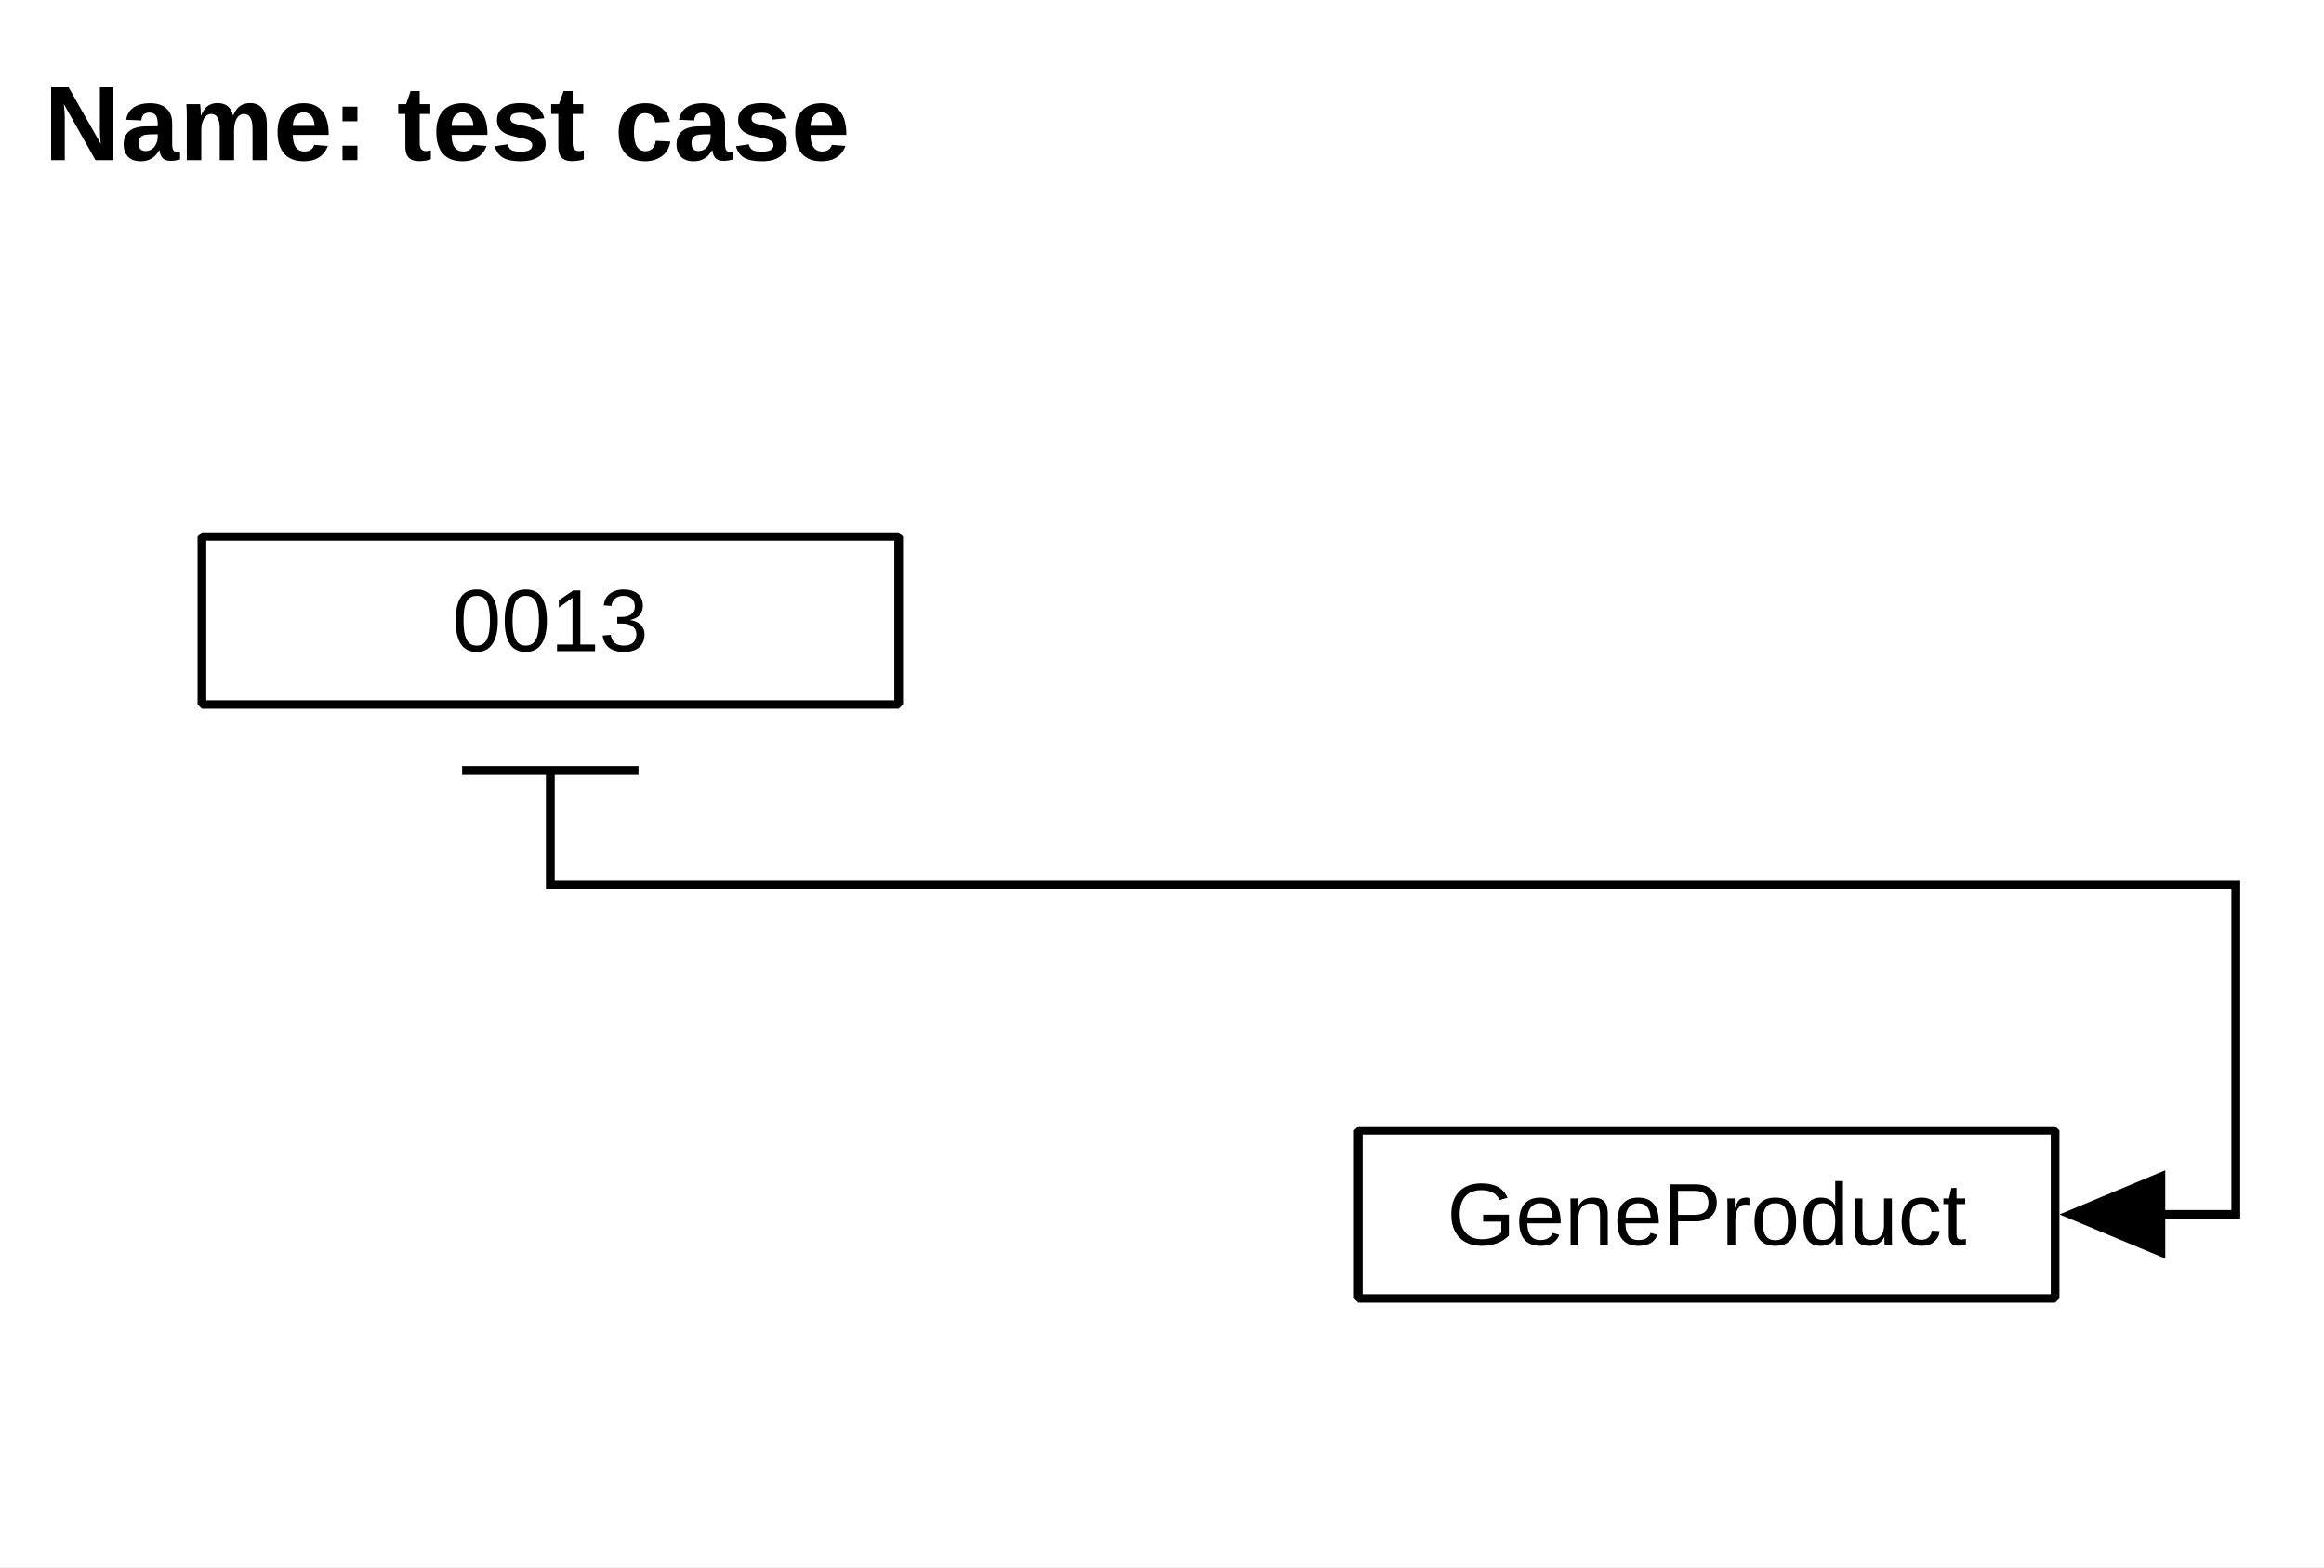
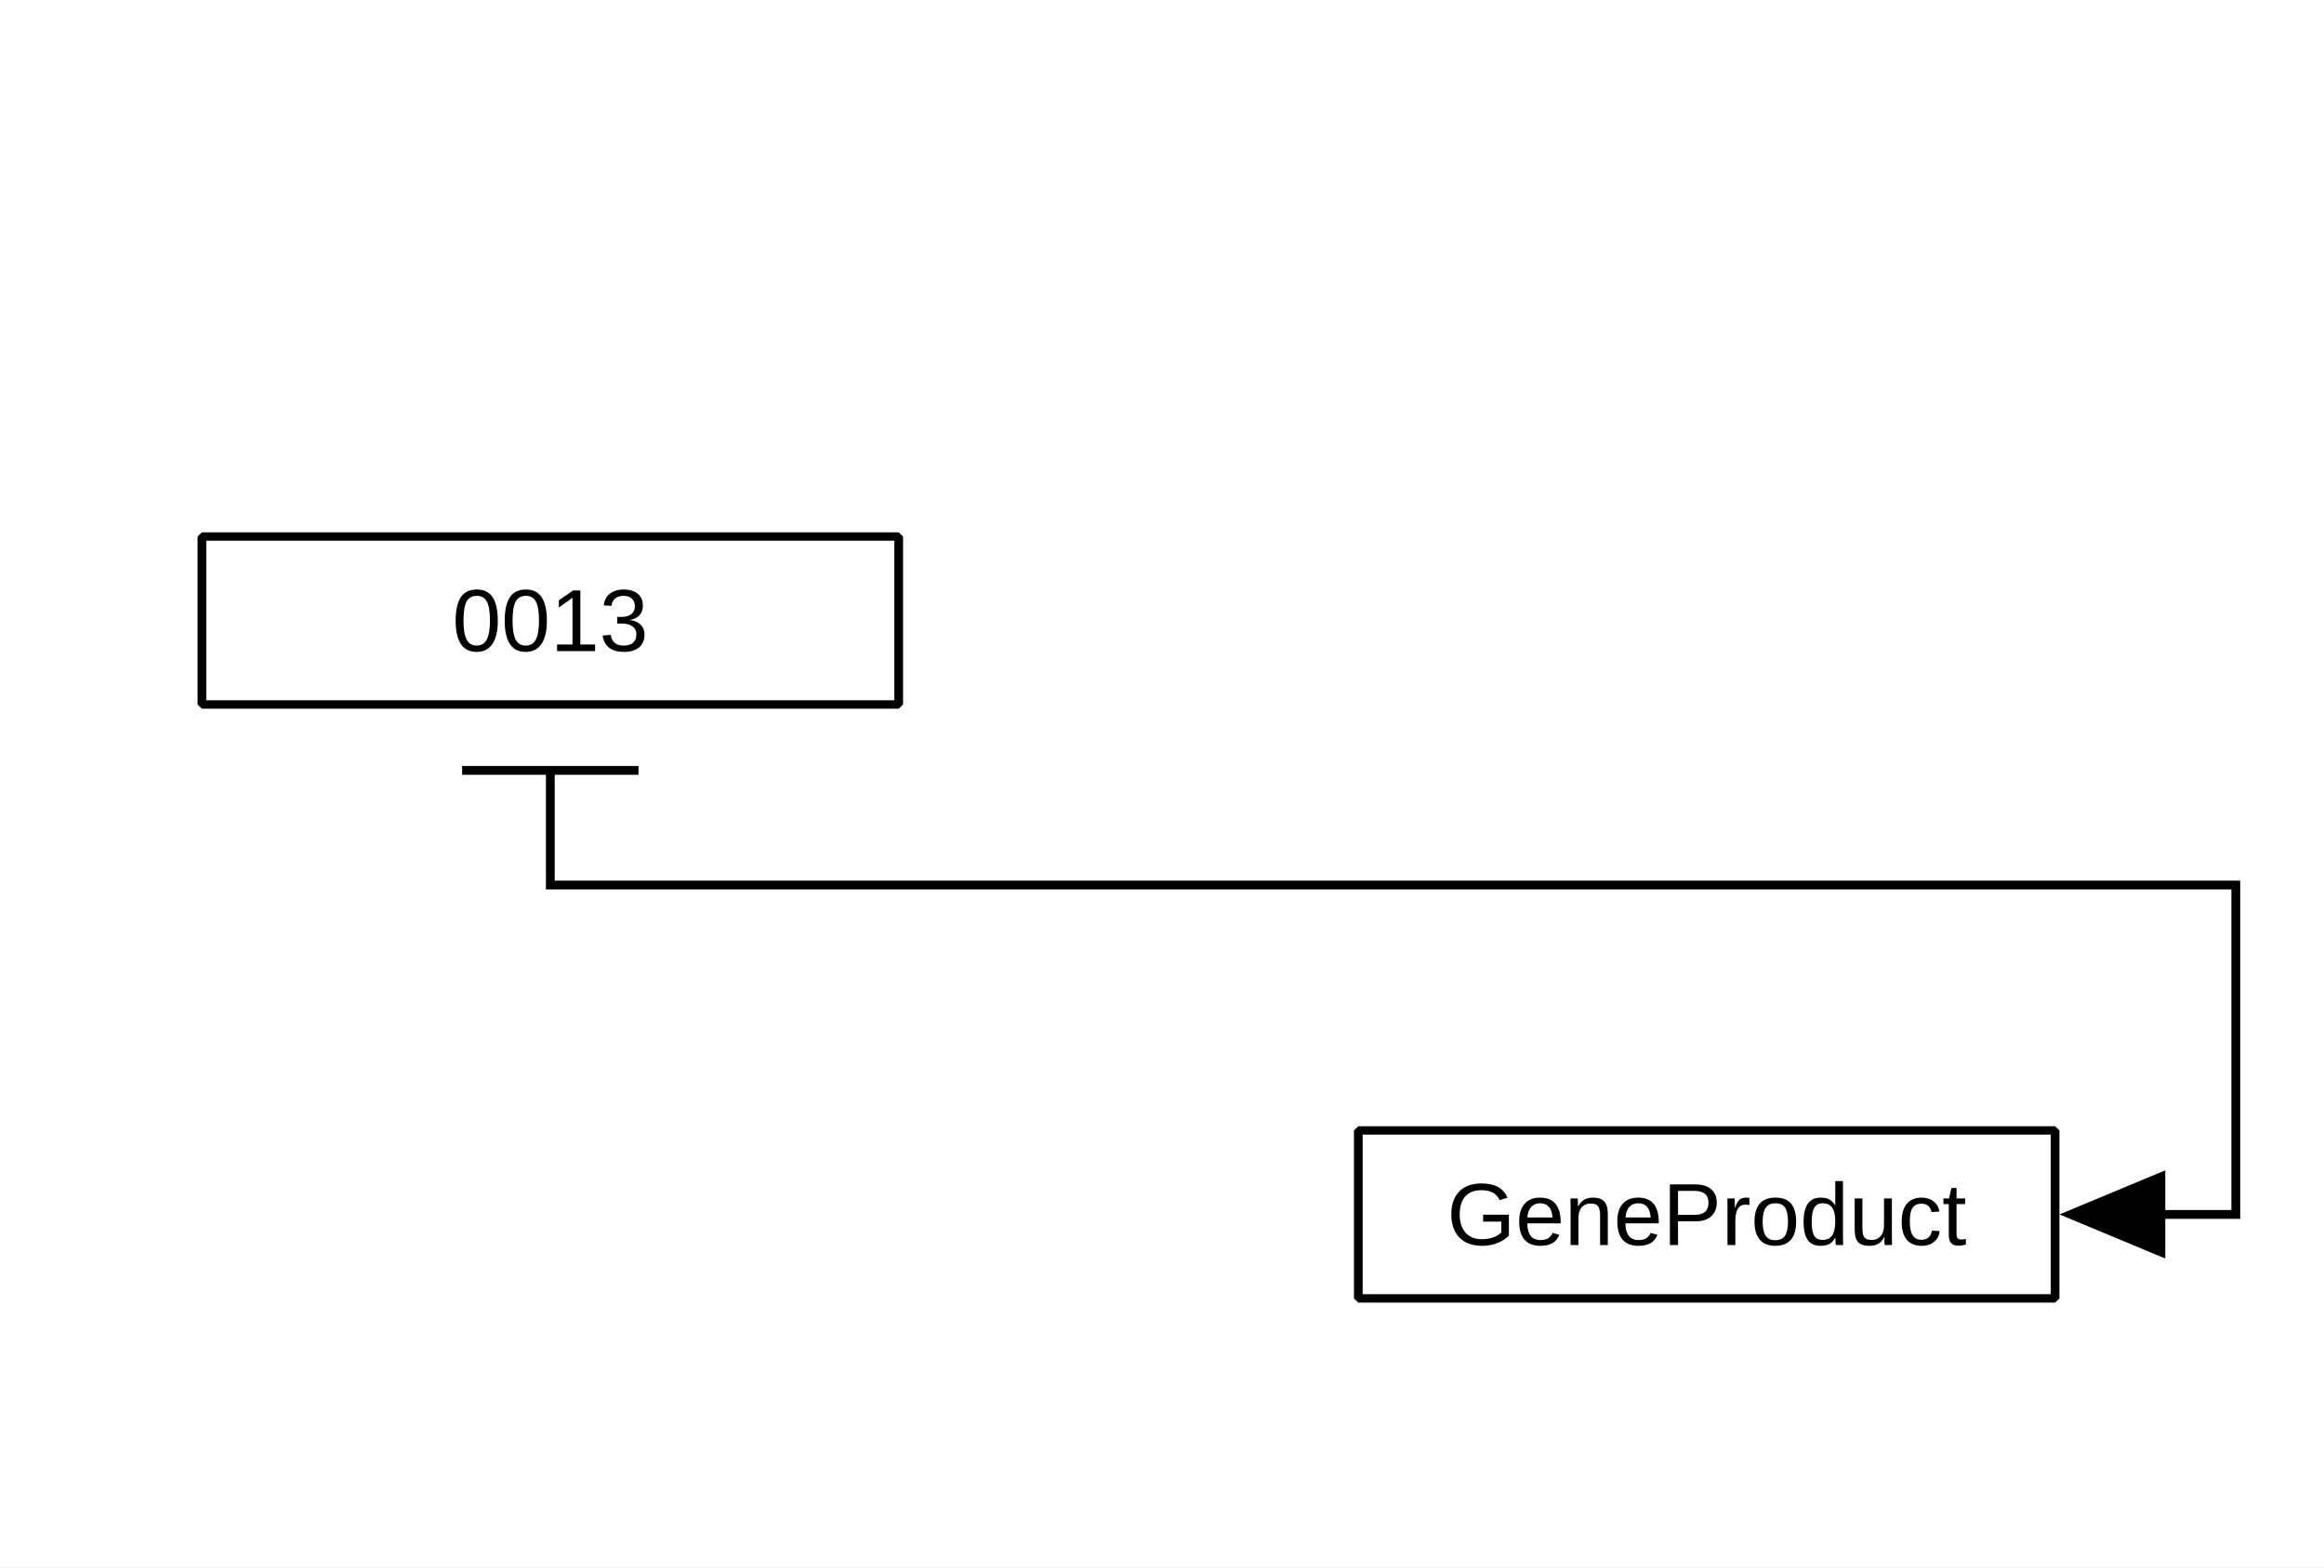
<svg xmlns="http://www.w3.org/2000/svg" prefix="schema:http://schema.org/" id="hashsha256ff5d99cb6f99008a8cce778966967c8f2bd845dc61c092e295b7926d4a0bed13-svg" version="1.1" baseProfile="full" preserveAspectRatio="xMidYMid" color="black" class="Diagram" viewBox="0 0 263.532 177.732" data-reactroot="">
  <style type="text/css">

	.Viewport .Text, .Viewport .Text * {
	  pointer-events: none;
	}

	.Viewport .Text &gt; tspan {
	  /*all: inherit;*/
	  direction: inherit;
	  dominant-baseline: inherit;
	  fill: inherit;
	  font-family: inherit;
	  font-size: inherit;
	  font-style: inherit;
	  font-weight: inherit;
	  overflow: inherit;
	  stroke: inherit;
	  stroke-width: inherit;
	  text-anchor: inherit;
	}

	marker {
	  /* this is what should work per the spec
	  stroke-dasharray: none; */
	  /* but I need to add this to make it work in Safari */
	  stroke-dasharray: 9999999999999999999999999;
	}
	/* Hide the top-level citation numbers */
.Viewport &gt; .Citation &gt; .Text {
  font-size: 0px;
}

/* Hide the InfoBox */
.Viewport &gt; .Text {
  font-size: 0;
}

/* TODO: having a thin stroke might help with contrast for
 * certain foreground/background combos. Should we use a
 * stroke of 0.05px and maybe apply an invert filter? */
.Text {
  stroke: none;
}

.DataNode {
  stroke-miterlimit: 1;
}

.DataNode:hover {
  cursor: pointer;
}

.DataNode .Highlighted {
  opacity: 0.6;
  stroke-width: 0px;
}

.Citation .Icon {
  fill: none;
  stroke-width: 0px;
}

.Citation .Text {
  text-align: center;
  vertical-align: top;
  font-size: 7px;
  fill: #999999;
  fill-opacity: 1;
  stroke: none;
}

	

</style>
  <defs>
    <g id="jit-defs">
      <filter x="0" y="0" height="177.732" width="263.532" id="kaaviowhitetofffffffilter" filterUnits="userSpaceOnUse">
        <feColorMatrix type="matrix" in="SourceGraphic" values="1  0  0 0 -1                  0  1  0 0 -1                  0  0  1 0 -1                  0  0  0 1 0" />
      </filter>
      <filter x="0" y="0" height="177.732" width="263.532" id="kaavioblacktofffffffilter" filterUnits="userSpaceOnUse">
        <feColorMatrix type="matrix" in="SourceGraphic" values="-1   0   0 0 1                   0  -1   0 0 1                   0   0  -1 0 1                   0   0   0 1 0" />
      </filter>
      <filter x="0" y="0" height="177.732" width="263.532" id="kaaviowhiteto000000filter" filterUnits="userSpaceOnUse">
        <feColorMatrix type="matrix" in="SourceGraphic" values="1  0  0 0 -0                  0  1  0 0 -0                  0  0  1 0 -0                  0  0  0 1 0" />
      </filter>
      <filter x="0" y="0" height="177.732" width="263.532" id="kaavioblackto000000filter" filterUnits="userSpaceOnUse">
        <feColorMatrix type="matrix" in="SourceGraphic" values="-1   0   0 0 0                   0  -1   0 0 0                   0   0  -1 0 0                   0   0   0 1 0" />
      </filter>
    </g>
    <g id="jic-defs">
      <svg>
        <defs>
          <clipPath id="ClipPathRoundedRectangle" clipPathUnits="objectBoundingBox">
            <rect width="1" height="1" rx=".125" ry=".25" />
          </clipPath>
          <filter id="BlackToRed" width="100%" height="100%" x="0" y="0" filterUnits="userSpaceOnUse">
            <feComponentTransfer>
              <feFuncR intercept="1" type="linear" />
              <feFuncG intercept="1" slope="-1" type="linear" />
              <feFuncB intercept="1" slope="-1" type="linear" />
            </feComponentTransfer>
          </filter>
          <filter id="BlackToGreen" width="100%" height="100%" x="0" y="0" filterUnits="userSpaceOnUse">
            <feComponentTransfer>
              <feFuncR intercept="1" type="linear" />
              <feFuncG intercept="1" slope="-1" type="linear" />
              <feFuncB intercept="1" slope="-1" type="linear" />
            </feComponentTransfer>
          </filter>
          <filter id="Invert100" width="200%" height="200%" x="-100%" y="-100%" filterUnits="userSpaceOnUse">
            <feColorMatrix in="SourceGraphic" values="-1 0 0 0 1 0 -1 0 0 1 0 0 -1 0 1 0 0 0 1 0" />
          </filter>
          <filter id="Invert95" width="200%" height="200%" x="-50%" y="-50%" filterUnits="userSpaceOnUse">
            <feComponentTransfer>
              <feFuncR tableValues="1 0.05" type="table" />
              <feFuncG tableValues="1 0.05" type="table" />
              <feFuncB tableValues="1 0.05" type="table" />
            </feComponentTransfer>
          </filter>
          <filter id="WhiteTo33BFFF" width="100%" height="100%" x="0" y="0" filterUnits="userSpaceOnUse">
            <feColorMatrix in="SourceGraphic" values="1 0 0 0 0 0 1 0 0 0 0 0 1 0 0 0 0 0 1 0" />
          </filter>
          <filter id="WhiteToRed" width="100%" height="100%" x="0" y="0" filterUnits="userSpaceOnUse">
            <feComponentTransfer>
              <feFuncR type="linear" />
              <feFuncG intercept="1" slope="-.95" type="linear" />
              <feFuncB intercept="1" slope="-1" type="linear" />
            </feComponentTransfer>
          </filter>
          <filter id="WhiteToGreen" width="100%" height="100%" x="0" y="0" filterUnits="userSpaceOnUse">
            <feComponentTransfer>
              <feFuncR intercept="1" slope="-1" type="linear" />
              <feFuncG type="linear" />
              <feFuncB intercept="1" slope="-.95" type="linear" />
            </feComponentTransfer>
          </filter>
          <marker id="markerArrow" stroke-dasharray="99999" markerHeight="12" markerUnits="userSpaceOnUse" markerWidth="12" orient="auto" preserveAspectRatio="none" refX="6" refY="6" viewBox="0 0 12 12">
            <path stroke-width="0" d="M12 11L0 6l12-5z" transform="rotate(180 6 6)" />
          </marker>
          <marker id="markerStartArrow" stroke-dasharray="99999" markerHeight="12" markerUnits="userSpaceOnUse" markerWidth="12" orient="auto" preserveAspectRatio="none" refX="0" refY="6" viewBox="0 0 12 12">
            <path stroke-width="0" d="M12 11L0 6l12-5z" />
          </marker>
          <marker id="markerMidArrow" stroke-dasharray="99999" markerHeight="12" markerUnits="userSpaceOnUse" markerWidth="12" orient="auto" preserveAspectRatio="none" refX="6" refY="6" viewBox="0 0 12 12">
            <path stroke-width="0" d="M12 11L0 6l12-5z" transform="rotate(180 6 6)" />
          </marker>
          <marker id="markerEndArrow" stroke-dasharray="99999" markerHeight="12" markerUnits="userSpaceOnUse" markerWidth="12" orient="auto" preserveAspectRatio="none" refX="12" refY="6" viewBox="0 0 12 12">
            <path stroke-width="0" d="M12 11L0 6l12-5z" transform="rotate(180 6 6)" />
          </marker>
          <marker id="markerMimBinding" stroke-dasharray="99999" markerHeight="12" markerUnits="userSpaceOnUse" markerWidth="12" orient="auto" preserveAspectRatio="none" refX="6" refY="6" viewBox="0 0 12 12">
            <path stroke-width="0" d="M12 12L0 6l12-6-7 6z" transform="rotate(180 6 6)" />
          </marker>
          <marker id="markerStartMimBinding" stroke-dasharray="99999" markerHeight="12" markerUnits="userSpaceOnUse" markerWidth="12" orient="auto" preserveAspectRatio="none" refX="0" refY="6" viewBox="0 0 12 12">
            <path stroke-width="0" d="M12 12L0 6l12-6-7 6z" />
          </marker>
          <marker id="markerMidMimBinding" stroke-dasharray="99999" markerHeight="12" markerUnits="userSpaceOnUse" markerWidth="12" orient="auto" preserveAspectRatio="none" refX="6" refY="6" viewBox="0 0 12 12">
            <path stroke-width="0" d="M12 12L0 6l12-6-7 6z" transform="rotate(180 6 6)" />
          </marker>
          <marker id="markerEndMimBinding" stroke-dasharray="99999" markerHeight="12" markerUnits="userSpaceOnUse" markerWidth="12" orient="auto" preserveAspectRatio="none" refX="12" refY="6" viewBox="0 0 12 12">
            <path stroke-width="0" d="M12 12L0 6l12-6-7 6z" transform="rotate(180 6 6)" />
          </marker>
          <marker id="markerMimCatalysis" stroke-dasharray="99999" markerHeight="12" markerUnits="userSpaceOnUse" markerWidth="12" orient="auto" preserveAspectRatio="none" refX="6" refY="6" viewBox="0 0 12 12">
            <circle cx="6" cy="6" r="5.3" fill="none" stroke="#000" transform="rotate(180 6 6)" />
          </marker>
          <marker id="markerStartMimCatalysis" stroke-dasharray="99999" markerHeight="12" markerUnits="userSpaceOnUse" markerWidth="12" orient="auto" preserveAspectRatio="none" refX="0" refY="6" viewBox="0 0 12 12">
            <circle cx="6" cy="6" r="5.3" fill="none" stroke="#000" />
          </marker>
          <marker id="markerMidMimCatalysis" stroke-dasharray="99999" markerHeight="12" markerUnits="userSpaceOnUse" markerWidth="12" orient="auto" preserveAspectRatio="none" refX="6" refY="6" viewBox="0 0 12 12">
            <circle cx="6" cy="6" r="5.3" fill="none" stroke="#000" transform="rotate(180 6 6)" />
          </marker>
          <marker id="markerEndMimCatalysis" stroke-dasharray="99999" markerHeight="12" markerUnits="userSpaceOnUse" markerWidth="12" orient="auto" preserveAspectRatio="none" refX="12" refY="6" viewBox="0 0 12 12">
            <circle cx="6" cy="6" r="5.3" fill="none" stroke="#000" transform="rotate(180 6 6)" />
          </marker>
          <marker id="markerMimCleavage" stroke-dasharray="99999" markerHeight="30" markerUnits="userSpaceOnUse" markerWidth="20" orient="auto" preserveAspectRatio="none" refX="10" refY="15" viewBox="0 0 20 30">
            <g stroke="#000" transform="rotate(180 10 15)">
              <path d="M18 14.5V30M18 30L0 0" />
            </g>
          </marker>
          <marker id="markerStartMimCleavage" stroke-dasharray="99999" markerHeight="30" markerUnits="userSpaceOnUse" markerWidth="20" orient="auto" preserveAspectRatio="none" refX="0" refY="15" viewBox="0 0 20 30">
            <g stroke="#000">
              <path d="M18 14.5V30M18 30L0 0" />
            </g>
          </marker>
          <marker id="markerMidMimCleavage" stroke-dasharray="99999" markerHeight="30" markerUnits="userSpaceOnUse" markerWidth="20" orient="auto" preserveAspectRatio="none" refX="10" refY="15" viewBox="0 0 20 30">
            <g stroke="#000" transform="rotate(180 10 15)">
              <path d="M18 14.5V30M18 30L0 0" />
            </g>
          </marker>
          <marker id="markerEndMimCleavage" stroke-dasharray="99999" markerHeight="30" markerUnits="userSpaceOnUse" markerWidth="20" orient="auto" preserveAspectRatio="none" refX="20" refY="15" viewBox="0 0 20 30">
            <g stroke="#000" transform="rotate(180 10 15)">
              <path d="M18 14.5V30M18 30L0 0" />
            </g>
          </marker>
          <marker id="markerMimConversion" stroke-dasharray="99999" markerHeight="12" markerUnits="userSpaceOnUse" markerWidth="12" orient="auto" preserveAspectRatio="none" refX="6" refY="6" viewBox="0 0 12 12">
            <path stroke-width="0" d="M12 11L0 6l12-5z" transform="rotate(180 6 6)" />
          </marker>
          <marker id="markerStartMimConversion" stroke-dasharray="99999" markerHeight="12" markerUnits="userSpaceOnUse" markerWidth="12" orient="auto" preserveAspectRatio="none" refX="0" refY="6" viewBox="0 0 12 12">
            <path stroke-width="0" d="M12 11L0 6l12-5z" />
          </marker>
          <marker id="markerMidMimConversion" stroke-dasharray="99999" markerHeight="12" markerUnits="userSpaceOnUse" markerWidth="12" orient="auto" preserveAspectRatio="none" refX="6" refY="6" viewBox="0 0 12 12">
            <path stroke-width="0" d="M12 11L0 6l12-5z" transform="rotate(180 6 6)" />
          </marker>
          <marker id="markerEndMimConversion" stroke-dasharray="99999" markerHeight="12" markerUnits="userSpaceOnUse" markerWidth="12" orient="auto" preserveAspectRatio="none" refX="12" refY="6" viewBox="0 0 12 12">
            <path stroke-width="0" d="M12 11L0 6l12-5z" transform="rotate(180 6 6)" />
          </marker>
          <marker id="markerMimCovalentBond" stroke-dasharray="99999" markerHeight="12" markerUnits="userSpaceOnUse" markerWidth="12" orient="auto" preserveAspectRatio="none" refX="6" refY="6" viewBox="0 0 12 12">
            <path fill="none" stroke="#000" d="M11 1H1v10h10" />
          </marker>
          <marker id="markerStartMimCovalentBond" stroke-dasharray="99999" markerHeight="12" markerUnits="userSpaceOnUse" markerWidth="12" orient="auto" preserveAspectRatio="none" refX="0" refY="6" viewBox="0 0 12 12">
            <path fill="none" stroke="#000" d="M11 1H1v10h10" transform="rotate(180 6 6)" />
          </marker>
          <marker id="markerMidMimCovalentBond" stroke-dasharray="99999" markerHeight="12" markerUnits="userSpaceOnUse" markerWidth="12" orient="auto" preserveAspectRatio="none" refX="6" refY="6" viewBox="0 0 12 12">
            <path fill="none" stroke="#000" d="M11 1H1v10h10" />
          </marker>
          <marker id="markerEndMimCovalentBond" stroke-dasharray="99999" markerHeight="12" markerUnits="userSpaceOnUse" markerWidth="12" orient="auto" preserveAspectRatio="none" refX="12" refY="6" viewBox="0 0 12 12">
            <path fill="none" stroke="#000" d="M11 1H1v10h10" />
          </marker>
          <marker id="markerMimGap" stroke-dasharray="99999" markerHeight="12" markerUnits="userSpaceOnUse" markerWidth="12" orient="auto" preserveAspectRatio="none" refX="6" refY="6" viewBox="0 0 12 12">
            <path fill="none" d="M0 5.3h8v1.4H0z" transform="rotate(180 6 6)" />
          </marker>
          <marker id="markerStartMimGap" stroke-dasharray="99999" markerHeight="12" markerUnits="userSpaceOnUse" markerWidth="12" orient="auto" preserveAspectRatio="none" refX="0" refY="6" viewBox="0 0 12 12">
            <path fill="none" d="M0 5.3h8v1.4H0z" />
          </marker>
          <marker id="markerMidMimGap" stroke-dasharray="99999" markerHeight="12" markerUnits="userSpaceOnUse" markerWidth="12" orient="auto" preserveAspectRatio="none" refX="6" refY="6" viewBox="0 0 12 12">
            <path fill="none" d="M0 5.3h8v1.4H0z" transform="rotate(180 6 6)" />
          </marker>
          <marker id="markerEndMimGap" stroke-dasharray="99999" markerHeight="12" markerUnits="userSpaceOnUse" markerWidth="12" orient="auto" preserveAspectRatio="none" refX="12" refY="6" viewBox="0 0 12 12">
            <path fill="none" d="M0 5.3h8v1.4H0z" transform="rotate(180 6 6)" />
          </marker>
          <marker id="markerMimInhibition" stroke-dasharray="99999" markerHeight="20" markerUnits="userSpaceOnUse" markerWidth="10" orient="auto" preserveAspectRatio="none" refX="5" refY="10" viewBox="0 0 10 20">
            <path stroke="currentColor" d="M3 0v20" />
          </marker>
          <marker id="markerStartMimInhibition" stroke-dasharray="99999" markerHeight="20" markerUnits="userSpaceOnUse" markerWidth="10" orient="auto" preserveAspectRatio="none" refX="0" refY="10" viewBox="0 0 10 20">
            <path stroke="currentColor" d="M3 0v20" transform="rotate(180 5 10)" />
          </marker>
          <marker id="markerMidMimInhibition" stroke-dasharray="99999" markerHeight="20" markerUnits="userSpaceOnUse" markerWidth="10" orient="auto" preserveAspectRatio="none" refX="5" refY="10" viewBox="0 0 10 20">
            <path stroke="currentColor" d="M3 0v20" />
          </marker>
          <marker id="markerEndMimInhibition" stroke-dasharray="99999" markerHeight="20" markerUnits="userSpaceOnUse" markerWidth="10" orient="auto" preserveAspectRatio="none" refX="10" refY="10" viewBox="0 0 10 20">
            <path stroke="currentColor" d="M3 0v20" />
          </marker>
          <marker id="markerMimModification" stroke-dasharray="99999" markerHeight="12" markerUnits="userSpaceOnUse" markerWidth="12" orient="auto" preserveAspectRatio="none" refX="6" refY="6" viewBox="0 0 12 12">
            <path stroke-width="0" d="M0 6l11 5V1z" transform="rotate(180 6 6)" />
          </marker>
          <marker id="markerStartMimModification" stroke-dasharray="99999" markerHeight="12" markerUnits="userSpaceOnUse" markerWidth="12" orient="auto" preserveAspectRatio="none" refX="0" refY="6" viewBox="0 0 12 12">
            <path stroke-width="0" d="M0 6l11 5V1z" />
          </marker>
          <marker id="markerMidMimModification" stroke-dasharray="99999" markerHeight="12" markerUnits="userSpaceOnUse" markerWidth="12" orient="auto" preserveAspectRatio="none" refX="6" refY="6" viewBox="0 0 12 12">
            <path stroke-width="0" d="M0 6l11 5V1z" transform="rotate(180 6 6)" />
          </marker>
          <marker id="markerEndMimModification" stroke-dasharray="99999" markerHeight="12" markerUnits="userSpaceOnUse" markerWidth="12" orient="auto" preserveAspectRatio="none" refX="12" refY="6" viewBox="0 0 12 12">
            <path stroke-width="0" d="M0 6l11 5V1z" transform="rotate(180 6 6)" />
          </marker>
          <marker id="markerMimNecessaryStimulation" stroke-dasharray="99999" markerHeight="12" markerUnits="userSpaceOnUse" markerWidth="16" orient="auto" preserveAspectRatio="none" refX="8" refY="6" viewBox="0 0 16 12">
            <g fill="none" transform="rotate(180 8 6)">
              <path stroke="#000" d="M14 0v12" />
              <path d="M16 6" />
              <path stroke="#000" d="M0 6l9 5V1z" />
            </g>
          </marker>
          <marker id="markerStartMimNecessaryStimulation" stroke-dasharray="99999" markerHeight="12" markerUnits="userSpaceOnUse" markerWidth="16" orient="auto" preserveAspectRatio="none" refX="0" refY="6" viewBox="0 0 16 12">
            <g fill="none">
              <path stroke="#000" d="M14 0v12" />
              <path d="M16 6" />
              <path stroke="#000" d="M0 6l9 5V1z" />
            </g>
          </marker>
          <marker id="markerMidMimNecessaryStimulation" stroke-dasharray="99999" markerHeight="12" markerUnits="userSpaceOnUse" markerWidth="16" orient="auto" preserveAspectRatio="none" refX="8" refY="6" viewBox="0 0 16 12">
            <g fill="none" transform="rotate(180 8 6)">
              <path stroke="#000" d="M14 0v12" />
              <path d="M16 6" />
              <path stroke="#000" d="M0 6l9 5V1z" />
            </g>
          </marker>
          <marker id="markerEndMimNecessaryStimulation" stroke-dasharray="99999" markerHeight="12" markerUnits="userSpaceOnUse" markerWidth="16" orient="auto" preserveAspectRatio="none" refX="16" refY="6" viewBox="0 0 16 12">
            <g fill="none" transform="rotate(180 8 6)">
              <path stroke="#000" d="M14 0v12" />
              <path d="M16 6" />
              <path stroke="#000" d="M0 6l9 5V1z" />
            </g>
          </marker>
          <marker id="markerMimStimulation" stroke-dasharray="99999" markerHeight="12" markerUnits="userSpaceOnUse" markerWidth="12" orient="auto" preserveAspectRatio="none" refX="6" refY="6" viewBox="0 0 12 12">
            <g fill="none" transform="rotate(180 6 6)">
              <path d="M12 6" />
              <path stroke="#000" d="M0 6l11 5V1z" />
            </g>
          </marker>
          <marker id="markerStartMimStimulation" stroke-dasharray="99999" markerHeight="12" markerUnits="userSpaceOnUse" markerWidth="12" orient="auto" preserveAspectRatio="none" refX="0" refY="6" viewBox="0 0 12 12">
            <g fill="none">
              <path d="M12 6" />
              <path stroke="#000" d="M0 6l11 5V1z" />
            </g>
          </marker>
          <marker id="markerMidMimStimulation" stroke-dasharray="99999" markerHeight="12" markerUnits="userSpaceOnUse" markerWidth="12" orient="auto" preserveAspectRatio="none" refX="6" refY="6" viewBox="0 0 12 12">
            <g fill="none" transform="rotate(180 6 6)">
              <path d="M12 6" />
              <path stroke="#000" d="M0 6l11 5V1z" />
            </g>
          </marker>
          <marker id="markerEndMimStimulation" stroke-dasharray="99999" markerHeight="12" markerUnits="userSpaceOnUse" markerWidth="12" orient="auto" preserveAspectRatio="none" refX="12" refY="6" viewBox="0 0 12 12">
            <g fill="none" transform="rotate(180 6 6)">
              <path d="M12 6" />
              <path stroke="#000" d="M0 6l11 5V1z" />
            </g>
          </marker>
          <marker id="markerMimTranscriptionTranslation" stroke-dasharray="99999" markerHeight="24" markerUnits="userSpaceOnUse" markerWidth="20" orient="auto" preserveAspectRatio="none" refX="10" refY="12" viewBox="0 0 20 24">
            <g fill="none" stroke="#000" transform="rotate(180 10 12)">
              <path d="M15 12V5M15.5 5H8M0 5l8-4v8z" />
            </g>
          </marker>
          <marker id="markerStartMimTranscriptionTranslation" stroke-dasharray="99999" markerHeight="24" markerUnits="userSpaceOnUse" markerWidth="20" orient="auto" preserveAspectRatio="none" refX="0" refY="12" viewBox="0 0 20 24">
            <g fill="none" stroke="#000">
              <path d="M15 12V5M15.5 5H8M0 5l8-4v8z" />
            </g>
          </marker>
          <marker id="markerMidMimTranscriptionTranslation" stroke-dasharray="99999" markerHeight="24" markerUnits="userSpaceOnUse" markerWidth="20" orient="auto" preserveAspectRatio="none" refX="10" refY="12" viewBox="0 0 20 24">
            <g fill="none" stroke="#000" transform="rotate(180 10 12)">
              <path d="M15 12V5M15.5 5H8M0 5l8-4v8z" />
            </g>
          </marker>
          <marker id="markerEndMimTranscriptionTranslation" stroke-dasharray="99999" markerHeight="24" markerUnits="userSpaceOnUse" markerWidth="20" orient="auto" preserveAspectRatio="none" refX="20" refY="12" viewBox="0 0 20 24">
            <g fill="none" stroke="#000" transform="rotate(180 10 12)">
              <path d="M15 12V5M15.5 5H8M0 5l8-4v8z" />
            </g>
          </marker>
          <marker id="markerTBar" stroke-dasharray="99999" markerHeight="20" markerUnits="userSpaceOnUse" markerWidth="10" orient="auto" preserveAspectRatio="none" refX="5" refY="10" viewBox="0 0 10 20">
            <path stroke="currentColor" d="M3 0v20" />
          </marker>
          <marker id="markerStartTBar" stroke-dasharray="99999" markerHeight="20" markerUnits="userSpaceOnUse" markerWidth="10" orient="auto" preserveAspectRatio="none" refX="0" refY="10" viewBox="0 0 10 20">
            <path stroke="currentColor" d="M3 0v20" transform="rotate(180 5 10)" />
          </marker>
          <marker id="markerMidTBar" stroke-dasharray="99999" markerHeight="20" markerUnits="userSpaceOnUse" markerWidth="10" orient="auto" preserveAspectRatio="none" refX="5" refY="10" viewBox="0 0 10 20">
            <path stroke="currentColor" d="M3 0v20" />
          </marker>
          <marker id="markerEndTBar" stroke-dasharray="99999" markerHeight="20" markerUnits="userSpaceOnUse" markerWidth="10" orient="auto" preserveAspectRatio="none" refX="10" refY="10" viewBox="0 0 10 20">
            <path stroke="currentColor" d="M3 0v20" />
          </marker>
          <symbol id="ArcPathVisio" overflow="visible" preserveAspectRatio="none" viewBox="0 0 100 100">
            <path stroke="currentColor" d="M99.5 50c0 27.338-22.162 49.5-49.5 49.5S.5 77.338.5 50" vector-effect="non-scaling-stroke" />
          </symbol>
          <symbol id="Brace" overflow="visible" preserveAspectRatio="none" viewBox="0 0 100 100">
            <path stroke="currentColor" d="M1.5 49.5c0-16.167 8.167-24.25 24.5-24.25S50.5 17.167 50.5 1c0 16.167 8.167 24.25 24.5 24.25s24.5 8.083 24.5 24.25" vector-effect="non-scaling-stroke" />
          </symbol>
          <symbol id="Complex" overflow="visible" preserveAspectRatio="none" viewBox="0 0 100 100">
            <path stroke="currentColor" d="M0 25L25 0h50l25 25v50l-25 25H25L0 75z" vector-effect="non-scaling-stroke" />
          </symbol>
          <symbol id="Ellipse" overflow="visible" preserveAspectRatio="none" viewBox="0 0 50 50">
            <ellipse cx="25" cy="25" stroke="currentColor" rx="25" ry="25" vector-effect="non-scaling-stroke" />
          </symbol>
          <symbol id="EndoplasmicReticulum" overflow="visible" preserveAspectRatio="none" viewBox="0 0 100 100">
            <path stroke="currentColor" d="M73.528 56.61c-5.625-18.607 23.514-32.434 23.401-45.066-.344-4.861-10.49-8.898-18.29-5.334C61.6 14.085 62.99 35.515 57.435 48.444c-.356 3.61-7.363 2.469-7.75-.487-5.85-11.39 17.136-24.487 5.961-29.426-19.634-8.17-28.752 21.153-22.068 28.818 7.496 14.176-2.18 24.406-6.747 15.496-2.442-5.306 6.066-11.084-.803-16.177-4.32-2.8-11.756-.646-16.155 3.094C-3.019 60.5 14.602 90.744 30.837 85.91c4.698-1.96-3.236-8.702 3.907-9.6 7.298-.812 5.176 6.19 7.687 9.227 2.307 4.051 4.833 8.355 10.763 11.624 4.786 2.537 15.294 2.112 16.771-1.958 2.032-9.263-26.11-28.359-10.689-31.282 18.556-2.714 4.749 23.846 24.31 29.695 9.502 2.028 15.64-.622 14.813-4.033-2.746-11.263-25.136-22.68-24.964-33.15" vector-effect="non-scaling-stroke" />
          </symbol>
          <symbol id="HexagonPathVisio" overflow="visible" preserveAspectRatio="none" viewBox="0 8 100 86">
            <path stroke="currentColor" d="M1.42 50.996l21.073-42.14h56.191l21.067 42.14-21.067 42.145H22.493L1.42 50.996z" transform="scale(1 .85)" vector-effect="non-scaling-stroke" />
          </symbol>
          <symbol id="GolgiApparatus" overflow="visible" preserveAspectRatio="none" viewBox="0 0 100 100">
            <path stroke="currentColor" d="M58.467 27.713c-22.205-29.9 37.31-30.258 25.567-4.823-8.807 18.581-17.066 58.135-.941 99.22 13.314 27.067-41.749 27.761-27.756-1.47 11.346-29.42 10.287-80.336 3.13-92.927z" vector-effect="non-scaling-stroke" />
            <path stroke="currentColor" d="M31.214 36.214c-10.791-21.428 29.898-19.848 18.408.671-4.067 7.423-5.783 61.573 1.16 75.03 8.53 18.596-32.852 19.354-20.5-2.252 6.953-17.358 10.474-52.29.932-73.449z" vector-effect="non-scaling-stroke" />
            <path stroke="currentColor" d="M29.804 52.16c1.584 11.476 2.723 16.738-1.483 38.362-3.732 12.99-3.6 16.341-11.732 19.413-6.684 1.659-11.865-9.79-4.794-16.114 4.856-5.623 6.141-10.882 6.66-22.954-.24-9.522.814-15.824-5.368-19.959C5.463 48.713 7 34.373 17.911 37.044c5.85 1.027 10.283 8.562 11.893 15.117z" vector-effect="non-scaling-stroke" />
          </symbol>
          <symbol id="MimDegradation" overflow="visible" preserveAspectRatio="none" viewBox="0 0 100 100">
            <circle cx="50" cy="50" r="49" stroke="currentColor" vector-effect="non-scaling-stroke" />
            <path stroke="currentColor" d="M1 1l99 99" vector-effect="non-scaling-stroke" />
          </symbol>
          <symbol id="Mitochondria" overflow="visible" preserveAspectRatio="none" viewBox="0 0 100 100">
            <ellipse cx="50" cy="50" stroke="currentColor" rx="50" ry="50" />
            <path stroke="currentColor" d="M14.895 26.347c4.364-.741 3.827 17.037 8.183 16.184 8.273.03 2.982-28.149 9.9-28.337 6.967-.187 2.246 29.948 9.204 29.44 7.633-.56.508-32.935 8.137-33.623 7.698-.689 2.919 32.04 10.628 32.225 6.547.16 3.026-27.643 9.56-26.921 7.193.793.665 29.842 7.782 31.667 4.748 1.216 4.42-18.258 9.204-17.44 11.129 7.577 8.628 37.698-2.18 44.644-3.138.699-3.966-10.502-7.113-9.905-5.59 1.059-3.982 22.284-9.603 21.8-5.24-.457-2.226-21.637-7.47-21.73-6.962-.117-3.358 28.924-10.317 28.495-6.14-.376-1.73-24.95-7.825-26.192-5.682-1.157-5.378 22.17-11.027 20.68-6.25-1.644-.47-26.673-6.76-27.865-3.728-.706-2.647 14.4-6.403 14.545-14.016-5.939-15.749-39.708-3.9-47.667z" vector-effect="non-scaling-stroke" />
          </symbol>
          <symbol id="Octagon" overflow="visible" preserveAspectRatio="none" viewBox="0 0 100 100">
            <path stroke="currentColor" d="M0 25L25 0h50l25 25v50l-25 25H25L0 75z" vector-effect="non-scaling-stroke" />
          </symbol>
          <symbol id="PentagonPathVisio" overflow="visible" preserveAspectRatio="none" viewBox="0 0 100 100">
            <path stroke="currentColor" d="M59.16 99.613L95 50.283 59.16.953 1.169 19.796V80.77z" transform="matrix(.95 0 0 1 8 0)" vector-effect="non-scaling-stroke" />
          </symbol>
          <symbol id="Rectangle" overflow="visible" preserveAspectRatio="none" viewBox="0 0 100 100">
            <path stroke="currentColor" d="M0 0h100v100H0z" vector-effect="non-scaling-stroke" />
          </symbol>
          <symbol id="RoundedRectangle" overflow="visible" preserveAspectRatio="none" viewBox="0 0 100 100">
            <rect width="100" height="100" stroke="currentColor" rx="15" ry="15" vector-effect="non-scaling-stroke" />
          </symbol>
          <symbol id="SarcoplasmicReticulum" overflow="visible" preserveAspectRatio="none" viewBox="0 0 100 100">
            <path d="M46.602 1.407C14.23 2.75 10.282 24.177 20.099 39.535c9.318 18.343-18.766 30.15 2.57 49.378 16.82 13.116 46.33 6.105 52.126-8.568 5.899-15.249-10.951-26.027-3.294-40.962 10.854-19.884-.776-38.13-24.9-37.976z" vector-effect="non-scaling-stroke" />
          </symbol>
          <symbol id="TrianglePathVisio" overflow="visible" preserveAspectRatio="none" viewBox="0 0 50 50">
            <path stroke="currentColor" d="M14.5 3.3v43.4L61 25z" vector-effect="non-scaling-stroke" />
          </symbol>
          <symbol id="none" preserveAspectRatio="none" viewBox="0 0 100 100" />
        </defs>
      </svg>
    </g>
  </defs>
-   <g id="hash://sha256/ff5d99cb6f99008a8cce778966967c8f2bd845dc61c092e295b7926d4a0bed13" about="hash://sha256/ff5d99cb6f99008a8cce778966967c8f2bd845dc61c092e295b7926d4a0bed13" class="" color="black" name="Name: test case">
+   <g id="hash://sha256/ff5d99cb6f99008a8cce778966967c8f2bd845dc61c092e295b7926d4a0bed13" about="hash://sha256/ff5d99cb6f99008a8cce778966967c8f2bd845dc61c092e295b7926d4a0bed13" class="Viewport" color="black" name="Name: test case">
    <rect fill="white" stroke="black" stroke-width="0" fill-opacity="1" height="177.732px" id="hash://sha256/ff5d99cb6f99008a8cce778966967c8f2bd845dc61c092e295b7926d4a0bed13-icon" width="263.532px" x="0" y="0" transform="matrix(1, 0, 0, 1, 0, 0)" class="Icon" />
    <g id="fe51b" about="fe51b" class="Edge Interaction SBO_0000169 Inhibition SBO_0000167 SBO_0000393 SBO_0000394 DirectedInteraction" color="#000000">
      <g filter="url(#kaavioblackto000000filter)" color="#000000" fill="transparent" fill-opacity="0" stroke="black" stroke-dasharray="0, 7, 255.688, 5.8" stroke-width="1">
        <path style="color:inherit;fill:inherit;fill-opacity:inherit;stroke:inherit;stroke-width:inherit" id="fe51b" d="M62.403,80.373L62.403,100.373L253.532,100.373L253.532,137.732L233.532,137.732" marker-start="url(#markerStartTBar)" marker-end="url(#markerEndArrow)" class="EdgeBody" />
      </g>
    </g>
    <g id="a97fd" about="a97fd" class="SingleFreeNode DataNode GeneProduct" color="#000000" name="GeneProduct" transform="translate(153.532,127.7316)">
      <rect fill="#ffffff" stroke="#000000" stroke-width="1" fill-opacity="1" height="20px" id="a97fd-icon" width="80px" x="0" y="0" transform="matrix(0.9876543, 0, 0, 0.952381, 0.4938272, 0.4761905)" class="Icon" />
      <defs>
        <clipPath id="a97fd-text-text-clipPath">
          <rect x="-40" y="-10" width="80" height="20" />
        </clipPath>
      </defs>
      <text id="a97fd-text" class="Text" clip-path="url(#a97fd-text-text-clipPath)" direction="ltr" dominant-baseline="central" fill="#000000" font-family="Arial" font-size="10px" font-style="normal" font-weight="normal" overflow="hidden" stroke="white" stroke-width="0.05px" text-anchor="middle" transform="translate(40,10)">
        <tspan x="0" y="0">GeneProduct</tspan>
      </text>
    </g>
    <g id="c3303" about="c3303" class="SingleFreeNode DataNode GeneProduct" color="#000000" name="0013" transform="translate(22.40302,60.3728)">
      <rect fill="#ffffff" stroke="#000000" stroke-width="1" fill-opacity="1" height="20px" id="c3303-icon" width="80px" x="0" y="0" transform="matrix(0.9876543, 0, 0, 0.952381, 0.4938272, 0.4761905)" class="Icon" />
      <defs>
        <clipPath id="c3303-text-text-clipPath">
          <rect x="-40" y="-10" width="80" height="20" />
        </clipPath>
      </defs>
      <text id="c3303-text" class="Text" clip-path="url(#c3303-text-text-clipPath)" direction="neutral" dominant-baseline="central" fill="#000000" font-family="Arial" font-size="10px" font-style="normal" font-weight="normal" overflow="hidden" stroke="white" stroke-width="0.05px" text-anchor="middle" transform="translate(40,10)">
        <tspan x="0" y="0">0013</tspan>
      </text>
    </g>
    <text id="hash://sha256/ff5d99cb6f99008a8cce778966967c8f2bd845dc61c092e295b7926d4a0bed13-text" class="Text" direction="ltr" dominant-baseline="central" fill="black" font-family="arial" font-size="12px" font-style="normal" font-weight="bold" overflow="visible" stroke="white" stroke-width="0.05px" text-anchor="start" transform="translate(5,14)">
      <tspan x="0" y="0">Name: test case</tspan>
    </text>
  </g>
</svg>
